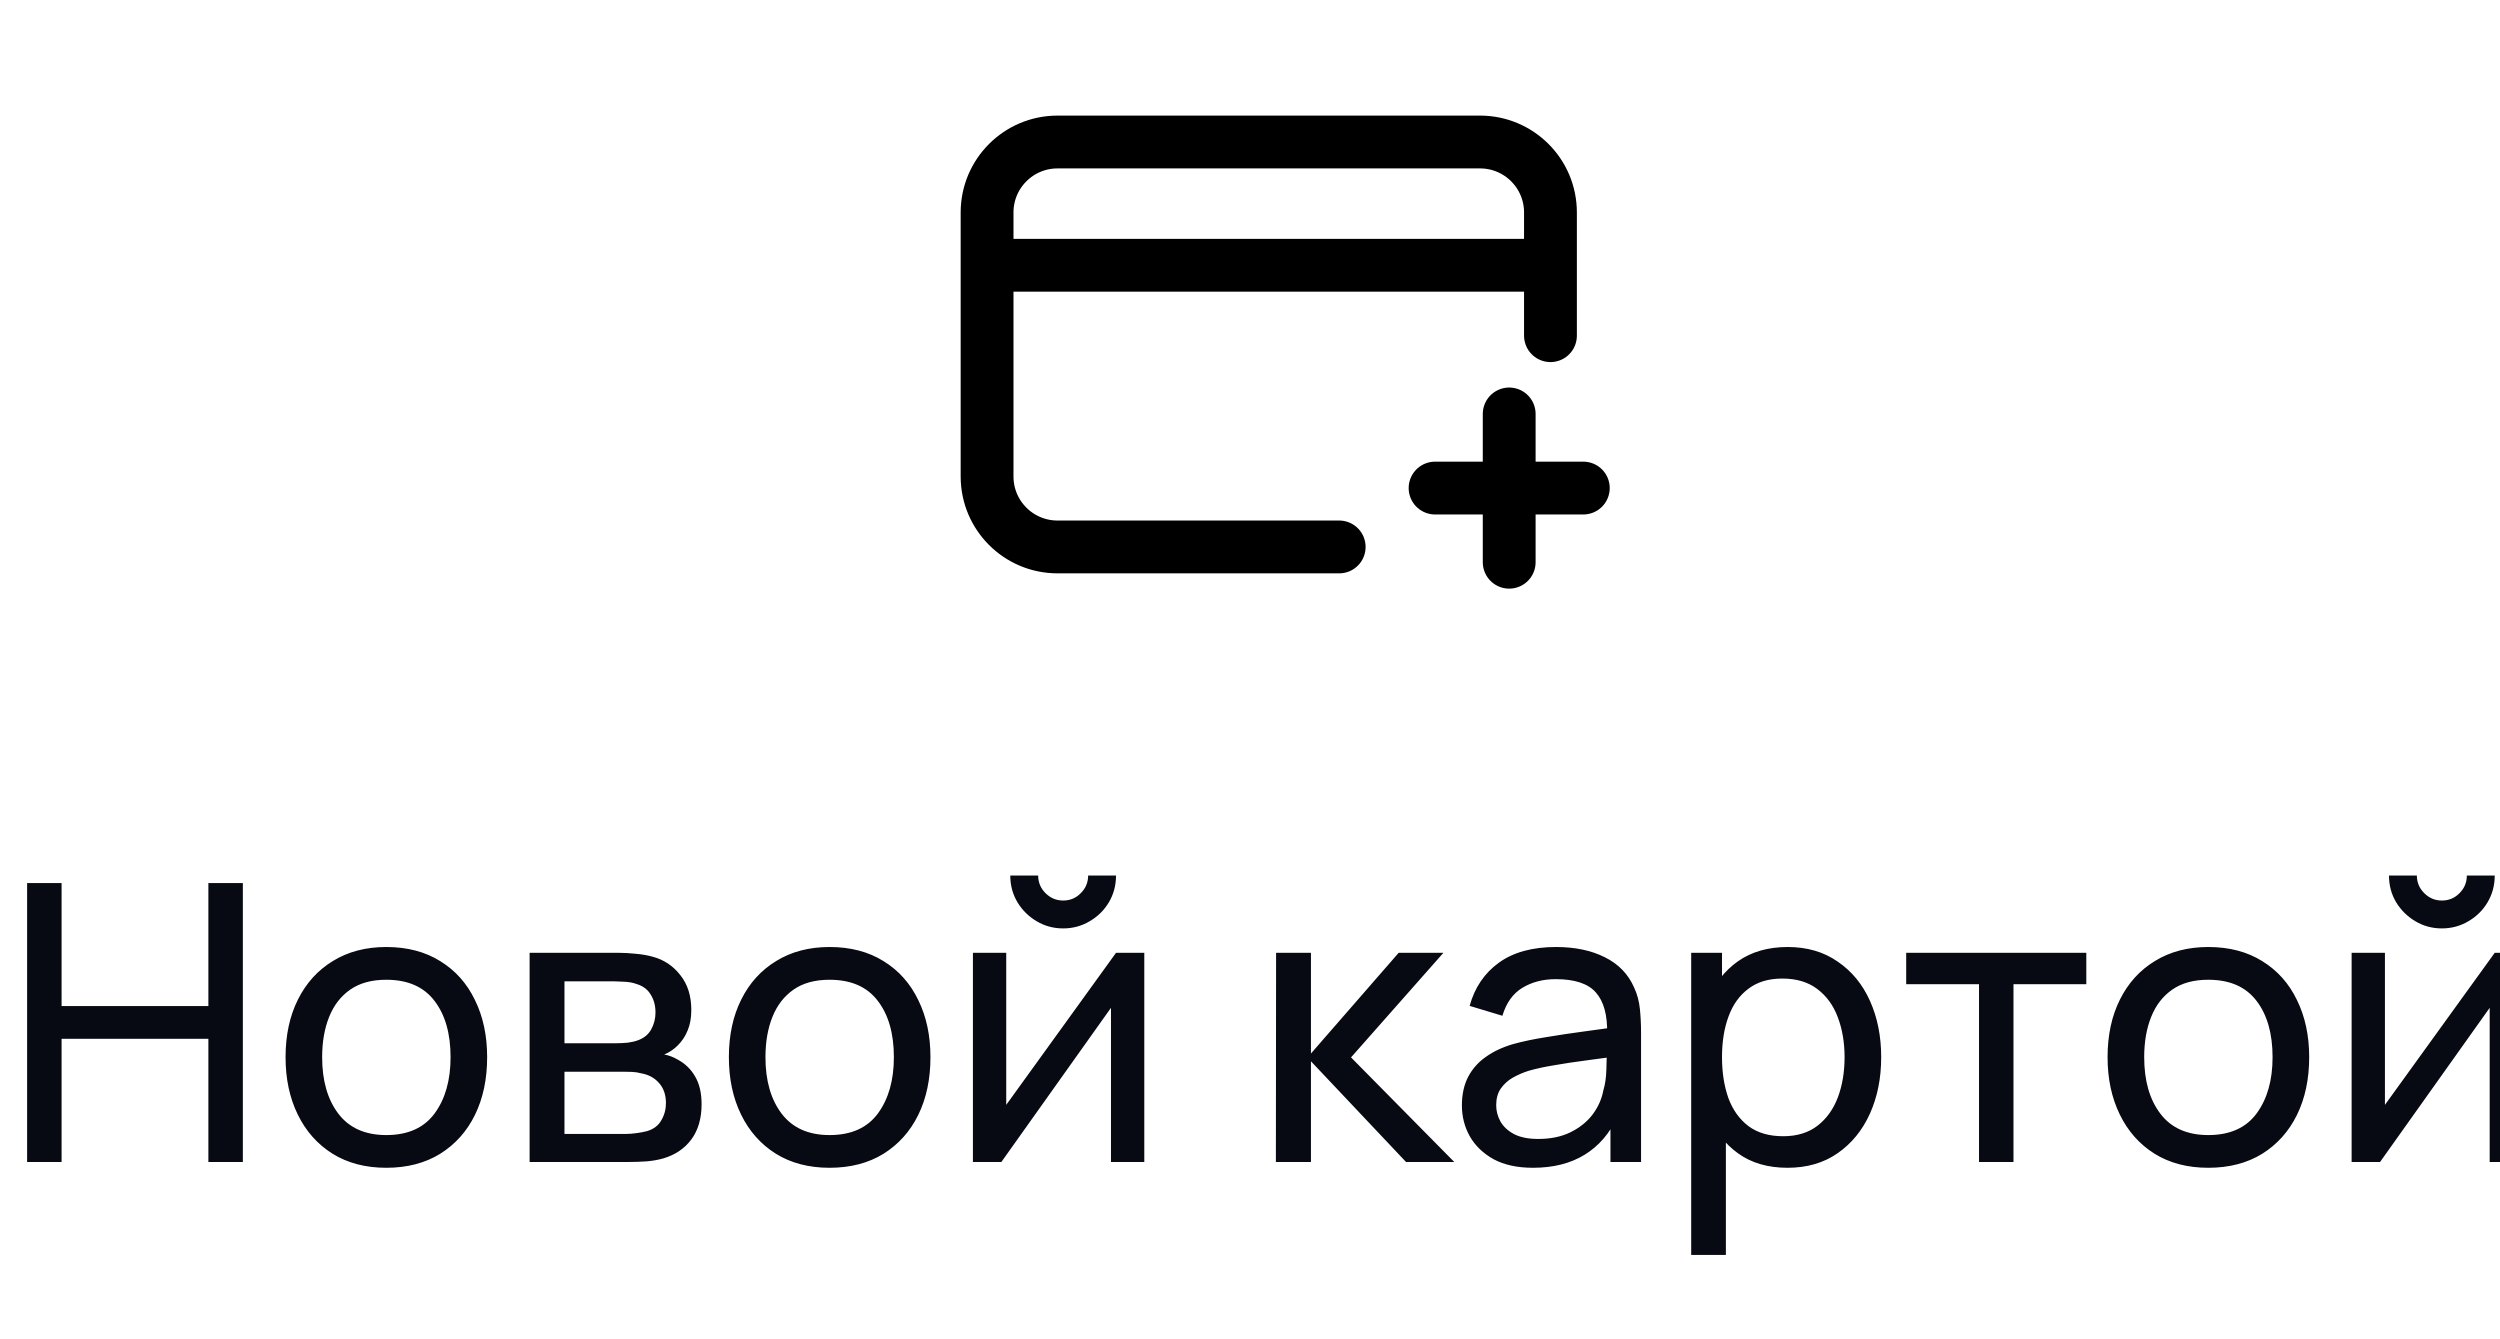
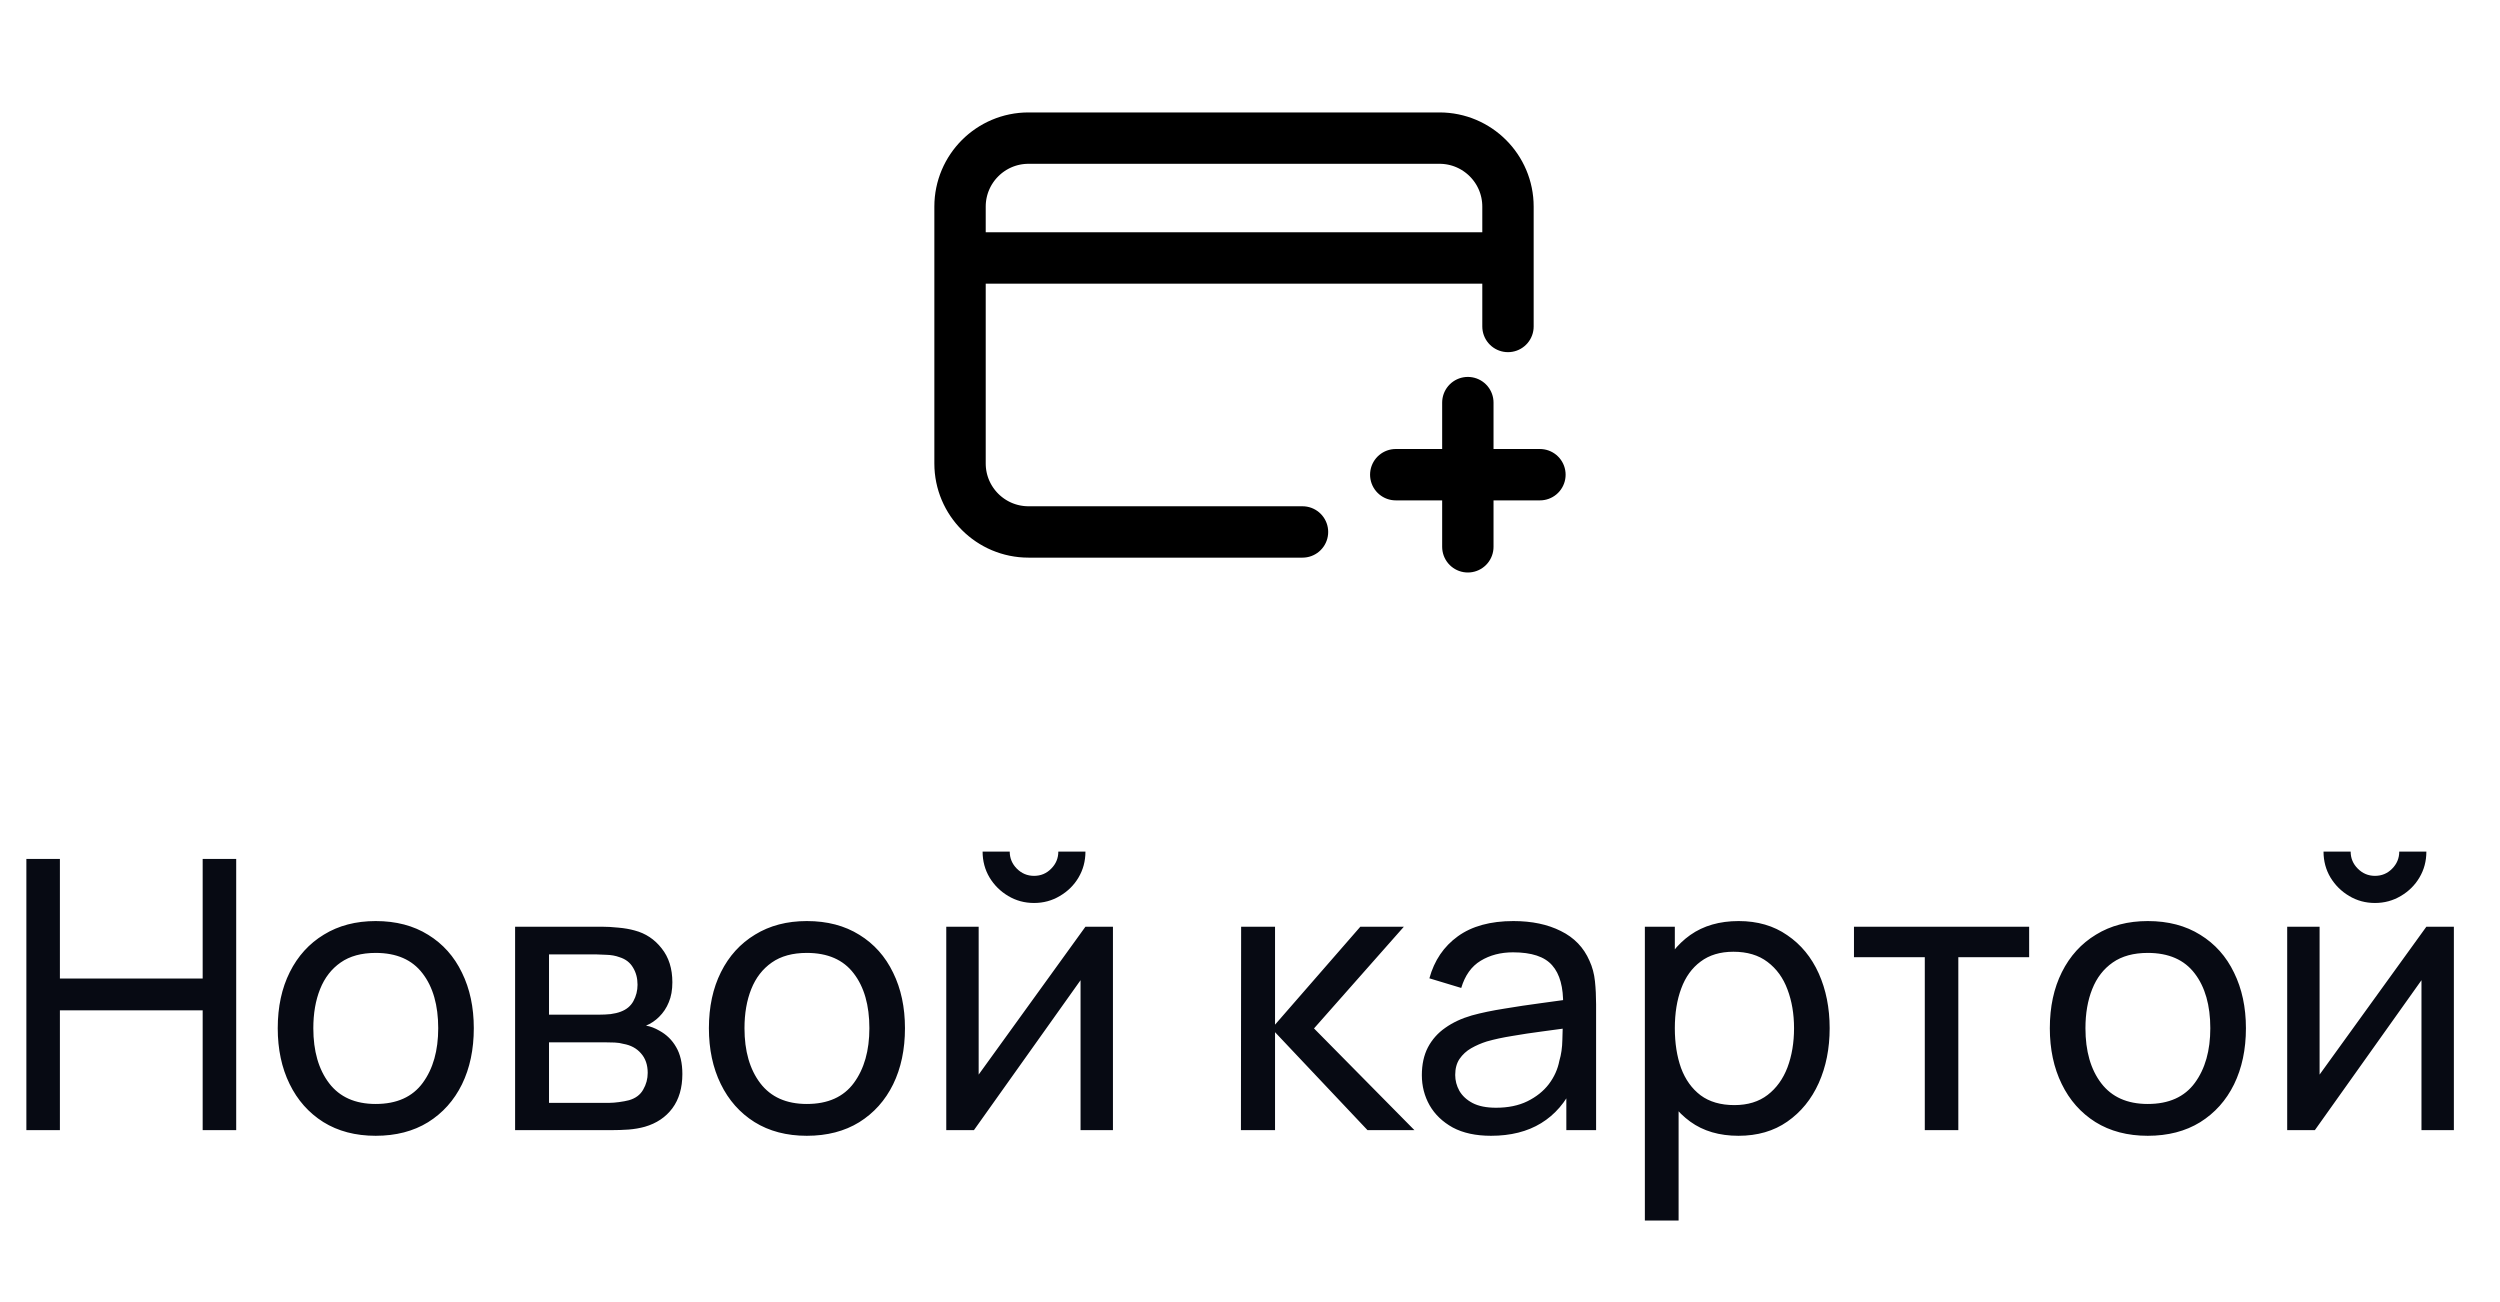
- <svg xmlns="http://www.w3.org/2000/svg" width="71" height="38" viewBox="0 0 71 38" fill="none">
+ <svg xmlns="http://www.w3.org/2000/svg" width="73" height="38" viewBox="0 0 73 38" fill="none">
  <path d="M38.033 15.533H30.033C28.929 15.533 28.033 14.638 28.033 13.533L28.033 6.033C28.033 4.929 28.929 4.033 30.033 4.033H42.033C43.137 4.033 44.033 4.928 44.033 6.033L44.033 9.533M28.533 7.533H43.533M42.861 15.967L42.861 13.861M42.861 13.861L42.861 11.756M42.861 13.861H40.756M42.861 13.861H44.966" stroke="black" stroke-width="1.5" stroke-linecap="round" stroke-linejoin="round" />
  <path d="M0.77 33V25.08H1.749V28.573H5.918V25.08H6.897V33H5.918V29.502H1.749V33H0.77ZM10.97 33.165C10.38 33.165 9.87 33.031 9.441 32.764C9.016 32.496 8.687 32.126 8.456 31.652C8.225 31.18 8.11 30.637 8.11 30.024C8.11 29.401 8.227 28.855 8.462 28.386C8.697 27.916 9.028 27.551 9.457 27.291C9.886 27.027 10.391 26.895 10.97 26.895C11.564 26.895 12.075 27.029 12.504 27.297C12.933 27.561 13.262 27.929 13.489 28.402C13.72 28.871 13.835 29.412 13.835 30.024C13.835 30.644 13.72 31.191 13.489 31.663C13.258 32.133 12.928 32.501 12.499 32.769C12.07 33.033 11.56 33.165 10.97 33.165ZM10.97 32.236C11.586 32.236 12.044 32.03 12.345 31.619C12.646 31.209 12.796 30.677 12.796 30.024C12.796 29.354 12.644 28.82 12.339 28.424C12.035 28.024 11.579 27.825 10.97 27.825C10.556 27.825 10.215 27.918 9.947 28.105C9.679 28.292 9.479 28.55 9.347 28.881C9.215 29.21 9.149 29.592 9.149 30.024C9.149 30.692 9.303 31.227 9.611 31.631C9.919 32.034 10.372 32.236 10.97 32.236ZM15.041 33V27.06H17.571C17.721 27.06 17.883 27.069 18.055 27.087C18.231 27.102 18.39 27.13 18.533 27.17C18.852 27.254 19.114 27.428 19.32 27.692C19.529 27.953 19.633 28.283 19.633 28.683C19.633 28.906 19.599 29.101 19.529 29.265C19.463 29.43 19.367 29.573 19.243 29.695C19.188 29.75 19.127 29.799 19.061 29.843C18.995 29.887 18.929 29.922 18.863 29.948C18.992 29.97 19.122 30.019 19.254 30.096C19.463 30.21 19.626 30.369 19.743 30.575C19.864 30.78 19.925 31.042 19.925 31.361C19.925 31.764 19.828 32.098 19.633 32.362C19.439 32.622 19.171 32.802 18.83 32.901C18.687 32.941 18.53 32.969 18.357 32.983C18.185 32.995 18.018 33 17.857 33H15.041ZM16.031 32.203H17.802C17.879 32.203 17.971 32.195 18.077 32.181C18.187 32.166 18.284 32.148 18.368 32.126C18.559 32.071 18.697 31.968 18.781 31.817C18.869 31.667 18.913 31.504 18.913 31.328C18.913 31.093 18.847 30.903 18.715 30.756C18.587 30.609 18.416 30.518 18.203 30.481C18.126 30.459 18.042 30.446 17.95 30.442C17.862 30.439 17.784 30.437 17.714 30.437H16.031V32.203ZM16.031 29.628H17.505C17.608 29.628 17.716 29.623 17.829 29.612C17.943 29.597 18.042 29.573 18.126 29.541C18.295 29.478 18.418 29.375 18.495 29.233C18.576 29.086 18.616 28.926 18.616 28.754C18.616 28.563 18.572 28.396 18.484 28.253C18.399 28.107 18.269 28.006 18.093 27.951C17.976 27.907 17.844 27.883 17.697 27.88C17.554 27.872 17.463 27.869 17.422 27.869H16.031V29.628ZM23.56 33.165C22.969 33.165 22.46 33.031 22.031 32.764C21.605 32.496 21.277 32.126 21.046 31.652C20.815 31.18 20.7 30.637 20.7 30.024C20.7 29.401 20.817 28.855 21.052 28.386C21.286 27.916 21.618 27.551 22.047 27.291C22.476 27.027 22.98 26.895 23.56 26.895C24.154 26.895 24.665 27.029 25.094 27.297C25.523 27.561 25.851 27.929 26.079 28.402C26.31 28.871 26.425 29.412 26.425 30.024C26.425 30.644 26.31 31.191 26.079 31.663C25.848 32.133 25.518 32.501 25.089 32.769C24.66 33.033 24.15 33.165 23.56 33.165ZM23.56 32.236C24.176 32.236 24.634 32.03 24.935 31.619C25.235 31.209 25.386 30.677 25.386 30.024C25.386 29.354 25.234 28.82 24.929 28.424C24.625 28.024 24.168 27.825 23.56 27.825C23.145 27.825 22.804 27.918 22.537 28.105C22.269 28.292 22.069 28.55 21.937 28.881C21.805 29.21 21.739 29.592 21.739 30.024C21.739 30.692 21.893 31.227 22.201 31.631C22.509 32.034 22.962 32.236 23.56 32.236ZM30.194 26.367C29.919 26.367 29.668 26.299 29.44 26.163C29.213 26.028 29.031 25.848 28.896 25.625C28.76 25.397 28.692 25.144 28.692 24.866H29.484C29.484 25.06 29.554 25.227 29.693 25.366C29.832 25.505 29.999 25.575 30.194 25.575C30.392 25.575 30.558 25.505 30.694 25.366C30.834 25.227 30.903 25.06 30.903 24.866H31.695C31.695 25.144 31.627 25.397 31.492 25.625C31.36 25.848 31.178 26.028 30.947 26.163C30.72 26.299 30.469 26.367 30.194 26.367ZM32.498 27.06V33H31.552V28.622L28.439 33H27.631V27.06H28.577V31.378L31.695 27.06H32.498ZM36.235 33L36.241 27.06H37.231V29.92L39.722 27.06H40.993L38.369 30.03L41.301 33H39.931L37.231 30.14V33H36.235ZM43.537 33.165C43.093 33.165 42.721 33.084 42.42 32.923C42.123 32.758 41.898 32.542 41.744 32.274C41.593 32.006 41.518 31.713 41.518 31.394C41.518 31.082 41.577 30.813 41.694 30.585C41.815 30.355 41.984 30.164 42.2 30.014C42.416 29.86 42.675 29.738 42.976 29.651C43.258 29.573 43.573 29.508 43.922 29.453C44.274 29.394 44.629 29.341 44.989 29.293C45.348 29.245 45.684 29.2 45.995 29.155L45.643 29.359C45.654 28.831 45.548 28.441 45.324 28.188C45.104 27.934 44.723 27.808 44.18 27.808C43.821 27.808 43.505 27.89 43.234 28.055C42.967 28.217 42.778 28.481 42.668 28.848L41.738 28.567C41.881 28.046 42.158 27.637 42.569 27.34C42.979 27.044 43.52 26.895 44.191 26.895C44.73 26.895 45.192 26.992 45.577 27.186C45.966 27.377 46.245 27.667 46.413 28.055C46.498 28.239 46.551 28.439 46.573 28.655C46.595 28.868 46.606 29.091 46.606 29.326V33H45.737V31.576L45.94 31.707C45.717 32.188 45.403 32.551 45 32.797C44.6 33.042 44.112 33.165 43.537 33.165ZM43.685 32.346C44.037 32.346 44.342 32.283 44.598 32.158C44.858 32.03 45.068 31.863 45.225 31.658C45.383 31.449 45.486 31.222 45.533 30.976C45.588 30.793 45.617 30.589 45.621 30.366C45.629 30.138 45.632 29.964 45.632 29.843L45.973 29.991C45.654 30.035 45.341 30.078 45.033 30.118C44.725 30.158 44.433 30.202 44.158 30.25C43.883 30.294 43.636 30.347 43.416 30.41C43.254 30.461 43.102 30.527 42.959 30.608C42.82 30.688 42.706 30.793 42.618 30.921C42.534 31.046 42.492 31.201 42.492 31.389C42.492 31.55 42.532 31.704 42.613 31.851C42.697 31.997 42.825 32.116 42.998 32.208C43.174 32.3 43.403 32.346 43.685 32.346ZM50.764 33.165C50.206 33.165 49.737 33.028 49.356 32.752C48.974 32.474 48.685 32.098 48.487 31.625C48.292 31.148 48.195 30.615 48.195 30.024C48.195 29.427 48.292 28.892 48.487 28.419C48.685 27.945 48.974 27.573 49.356 27.302C49.741 27.031 50.212 26.895 50.769 26.895C51.319 26.895 51.792 27.032 52.188 27.308C52.588 27.579 52.894 27.951 53.107 28.424C53.319 28.897 53.426 29.43 53.426 30.024C53.426 30.619 53.319 31.152 53.107 31.625C52.894 32.098 52.588 32.474 52.188 32.752C51.792 33.028 51.317 33.165 50.764 33.165ZM48.03 35.64V27.06H48.905V31.433H49.015V35.64H48.03ZM50.643 32.269C51.035 32.269 51.359 32.169 51.616 31.971C51.873 31.773 52.065 31.506 52.194 31.169C52.322 30.828 52.386 30.446 52.386 30.024C52.386 29.607 52.322 29.229 52.194 28.892C52.069 28.554 51.875 28.287 51.611 28.088C51.35 27.89 51.019 27.791 50.615 27.791C50.23 27.791 49.911 27.887 49.658 28.078C49.405 28.265 49.216 28.527 49.092 28.864C48.967 29.198 48.905 29.584 48.905 30.024C48.905 30.457 48.965 30.844 49.086 31.185C49.211 31.522 49.401 31.788 49.658 31.983C49.915 32.173 50.243 32.269 50.643 32.269ZM56.204 33V27.951H54.136V27.06H59.251V27.951H57.183V33H56.204ZM62.715 33.165C62.125 33.165 61.615 33.031 61.186 32.764C60.761 32.496 60.432 32.126 60.202 31.652C59.971 31.18 59.855 30.637 59.855 30.024C59.855 29.401 59.972 28.855 60.207 28.386C60.442 27.916 60.773 27.551 61.203 27.291C61.632 27.027 62.136 26.895 62.715 26.895C63.309 26.895 63.821 27.029 64.249 27.297C64.678 27.561 65.007 27.929 65.234 28.402C65.465 28.871 65.581 29.412 65.581 30.024C65.581 30.644 65.465 31.191 65.234 31.663C65.003 32.133 64.673 32.501 64.244 32.769C63.815 33.033 63.305 33.165 62.715 33.165ZM62.715 32.236C63.331 32.236 63.789 32.03 64.09 31.619C64.391 31.209 64.541 30.677 64.541 30.024C64.541 29.354 64.389 28.82 64.085 28.424C63.78 28.024 63.324 27.825 62.715 27.825C62.301 27.825 61.96 27.918 61.692 28.105C61.424 28.292 61.224 28.55 61.093 28.881C60.961 29.21 60.895 29.592 60.895 30.024C60.895 30.692 61.048 31.227 61.356 31.631C61.664 32.034 62.117 32.236 62.715 32.236ZM69.349 26.367C69.074 26.367 68.823 26.299 68.596 26.163C68.368 26.028 68.187 25.848 68.051 25.625C67.915 25.397 67.847 25.144 67.847 24.866H68.639C68.639 25.06 68.709 25.227 68.849 25.366C68.988 25.505 69.155 25.575 69.349 25.575C69.547 25.575 69.714 25.505 69.85 25.366C69.989 25.227 70.058 25.06 70.058 24.866H70.85C70.85 25.144 70.783 25.397 70.647 25.625C70.515 25.848 70.334 26.028 70.103 26.163C69.875 26.299 69.624 26.367 69.349 26.367ZM71.653 27.06V33H70.707V28.622L67.594 33H66.786V27.06H67.732V31.378L70.85 27.06H71.653Z" fill="#070A13" />
</svg>
